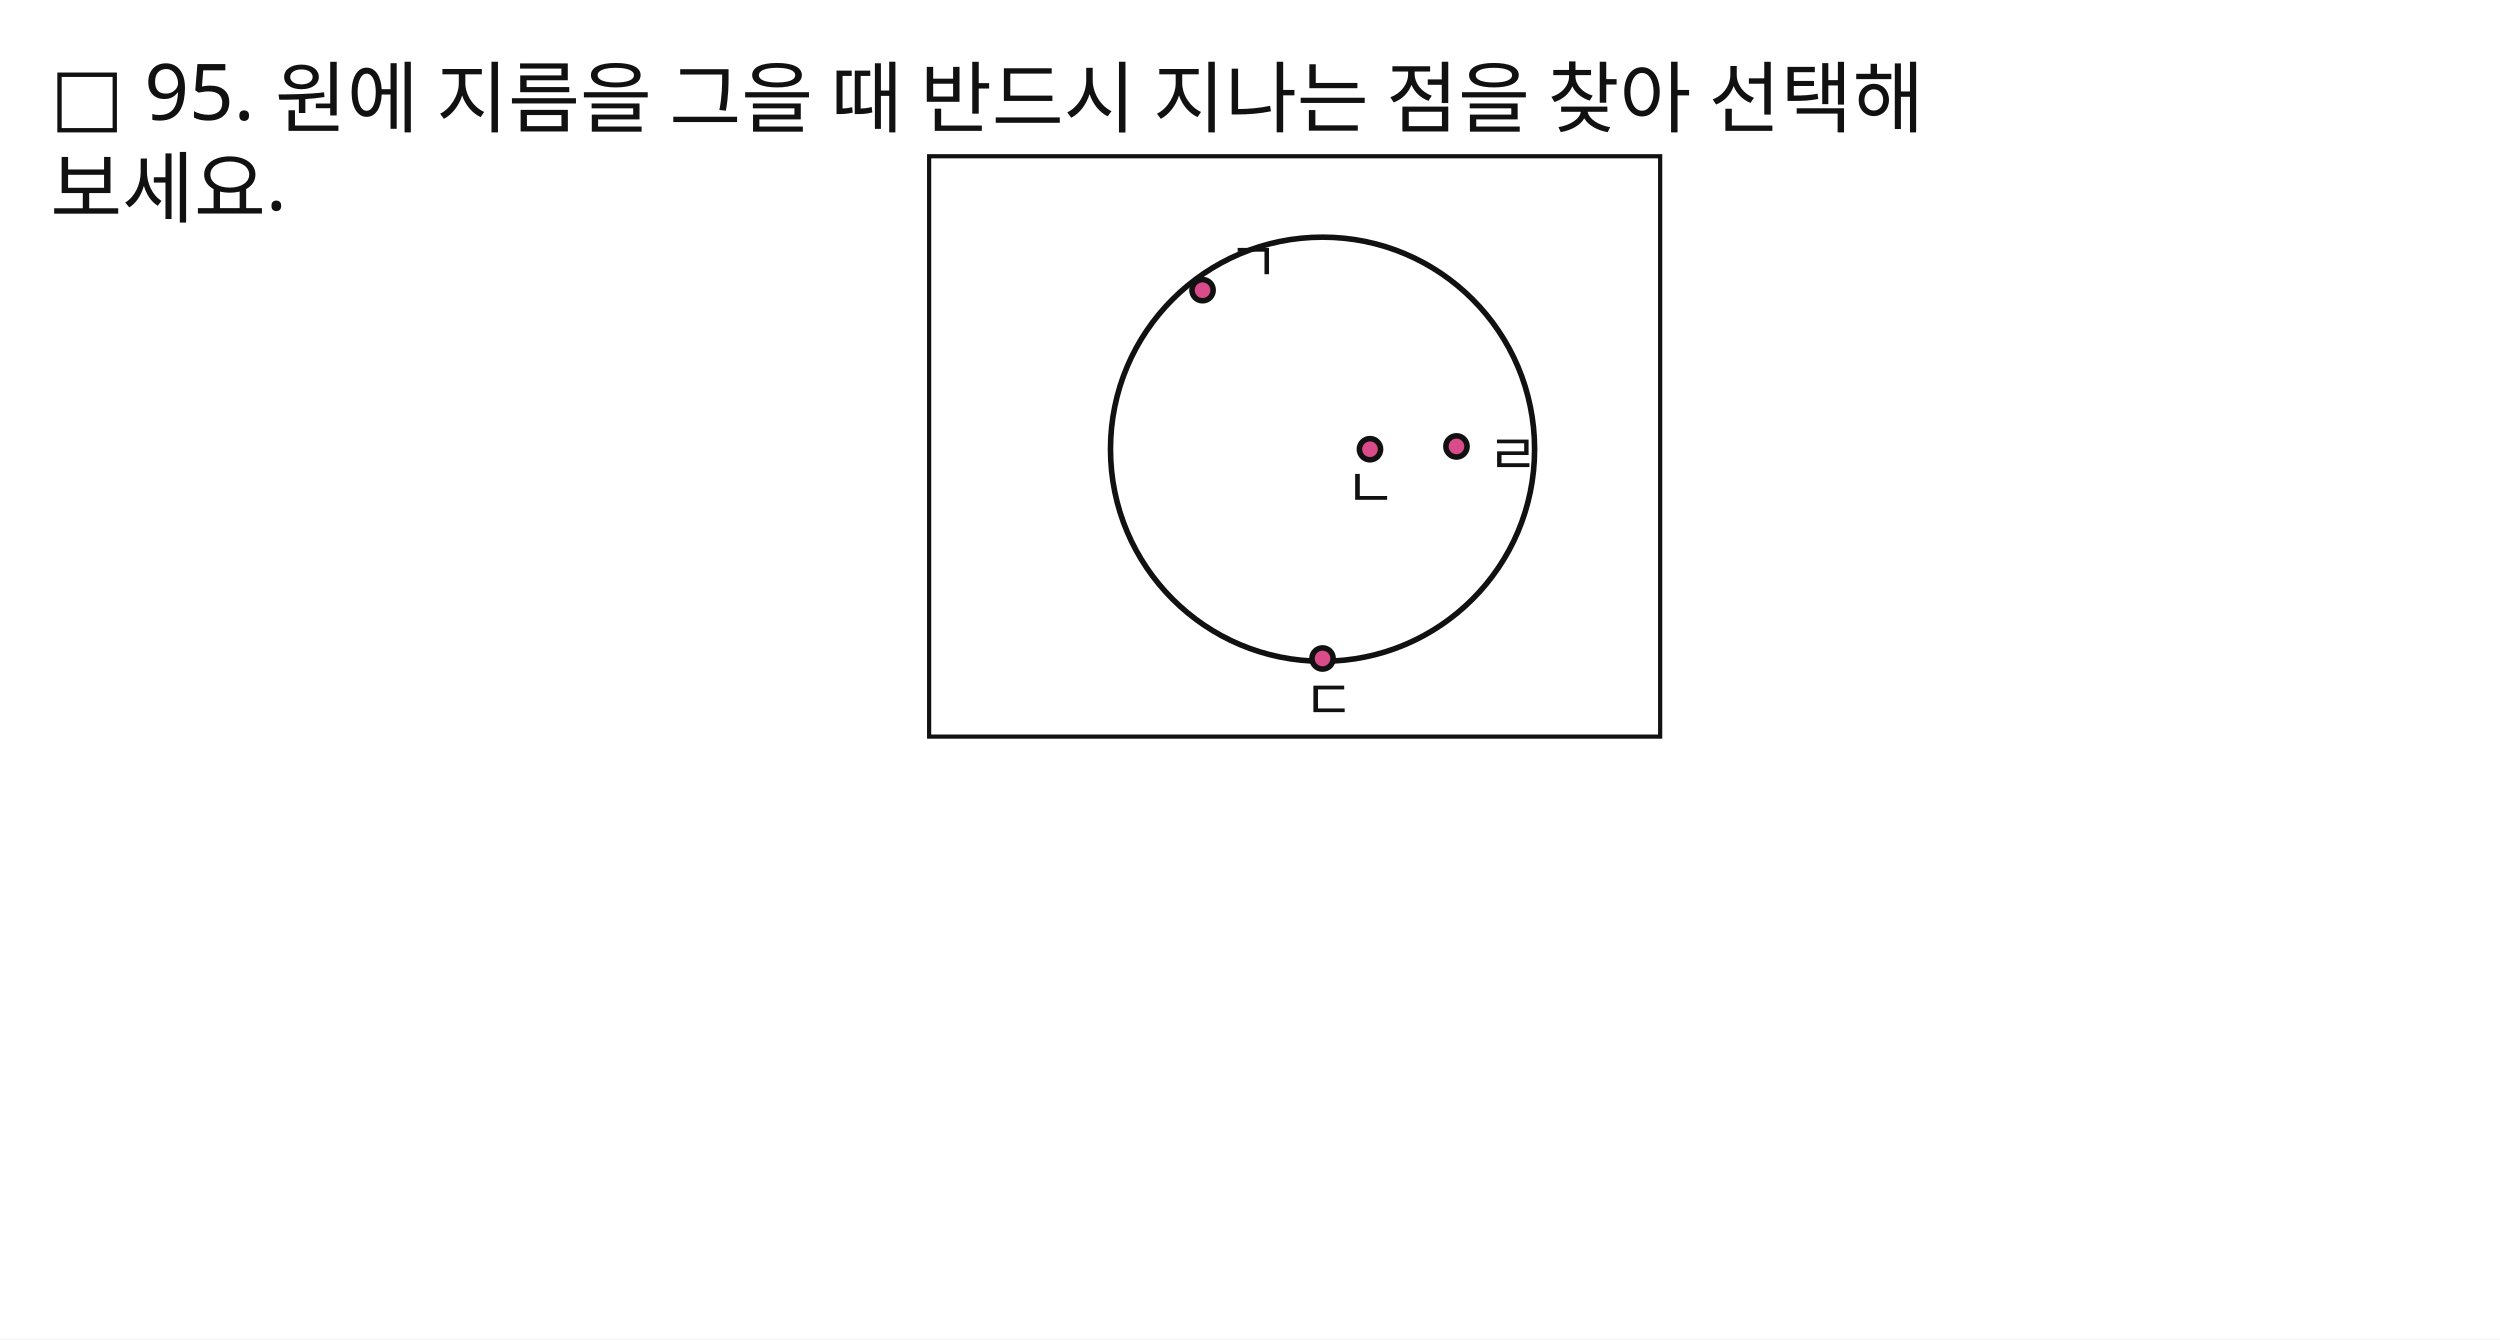
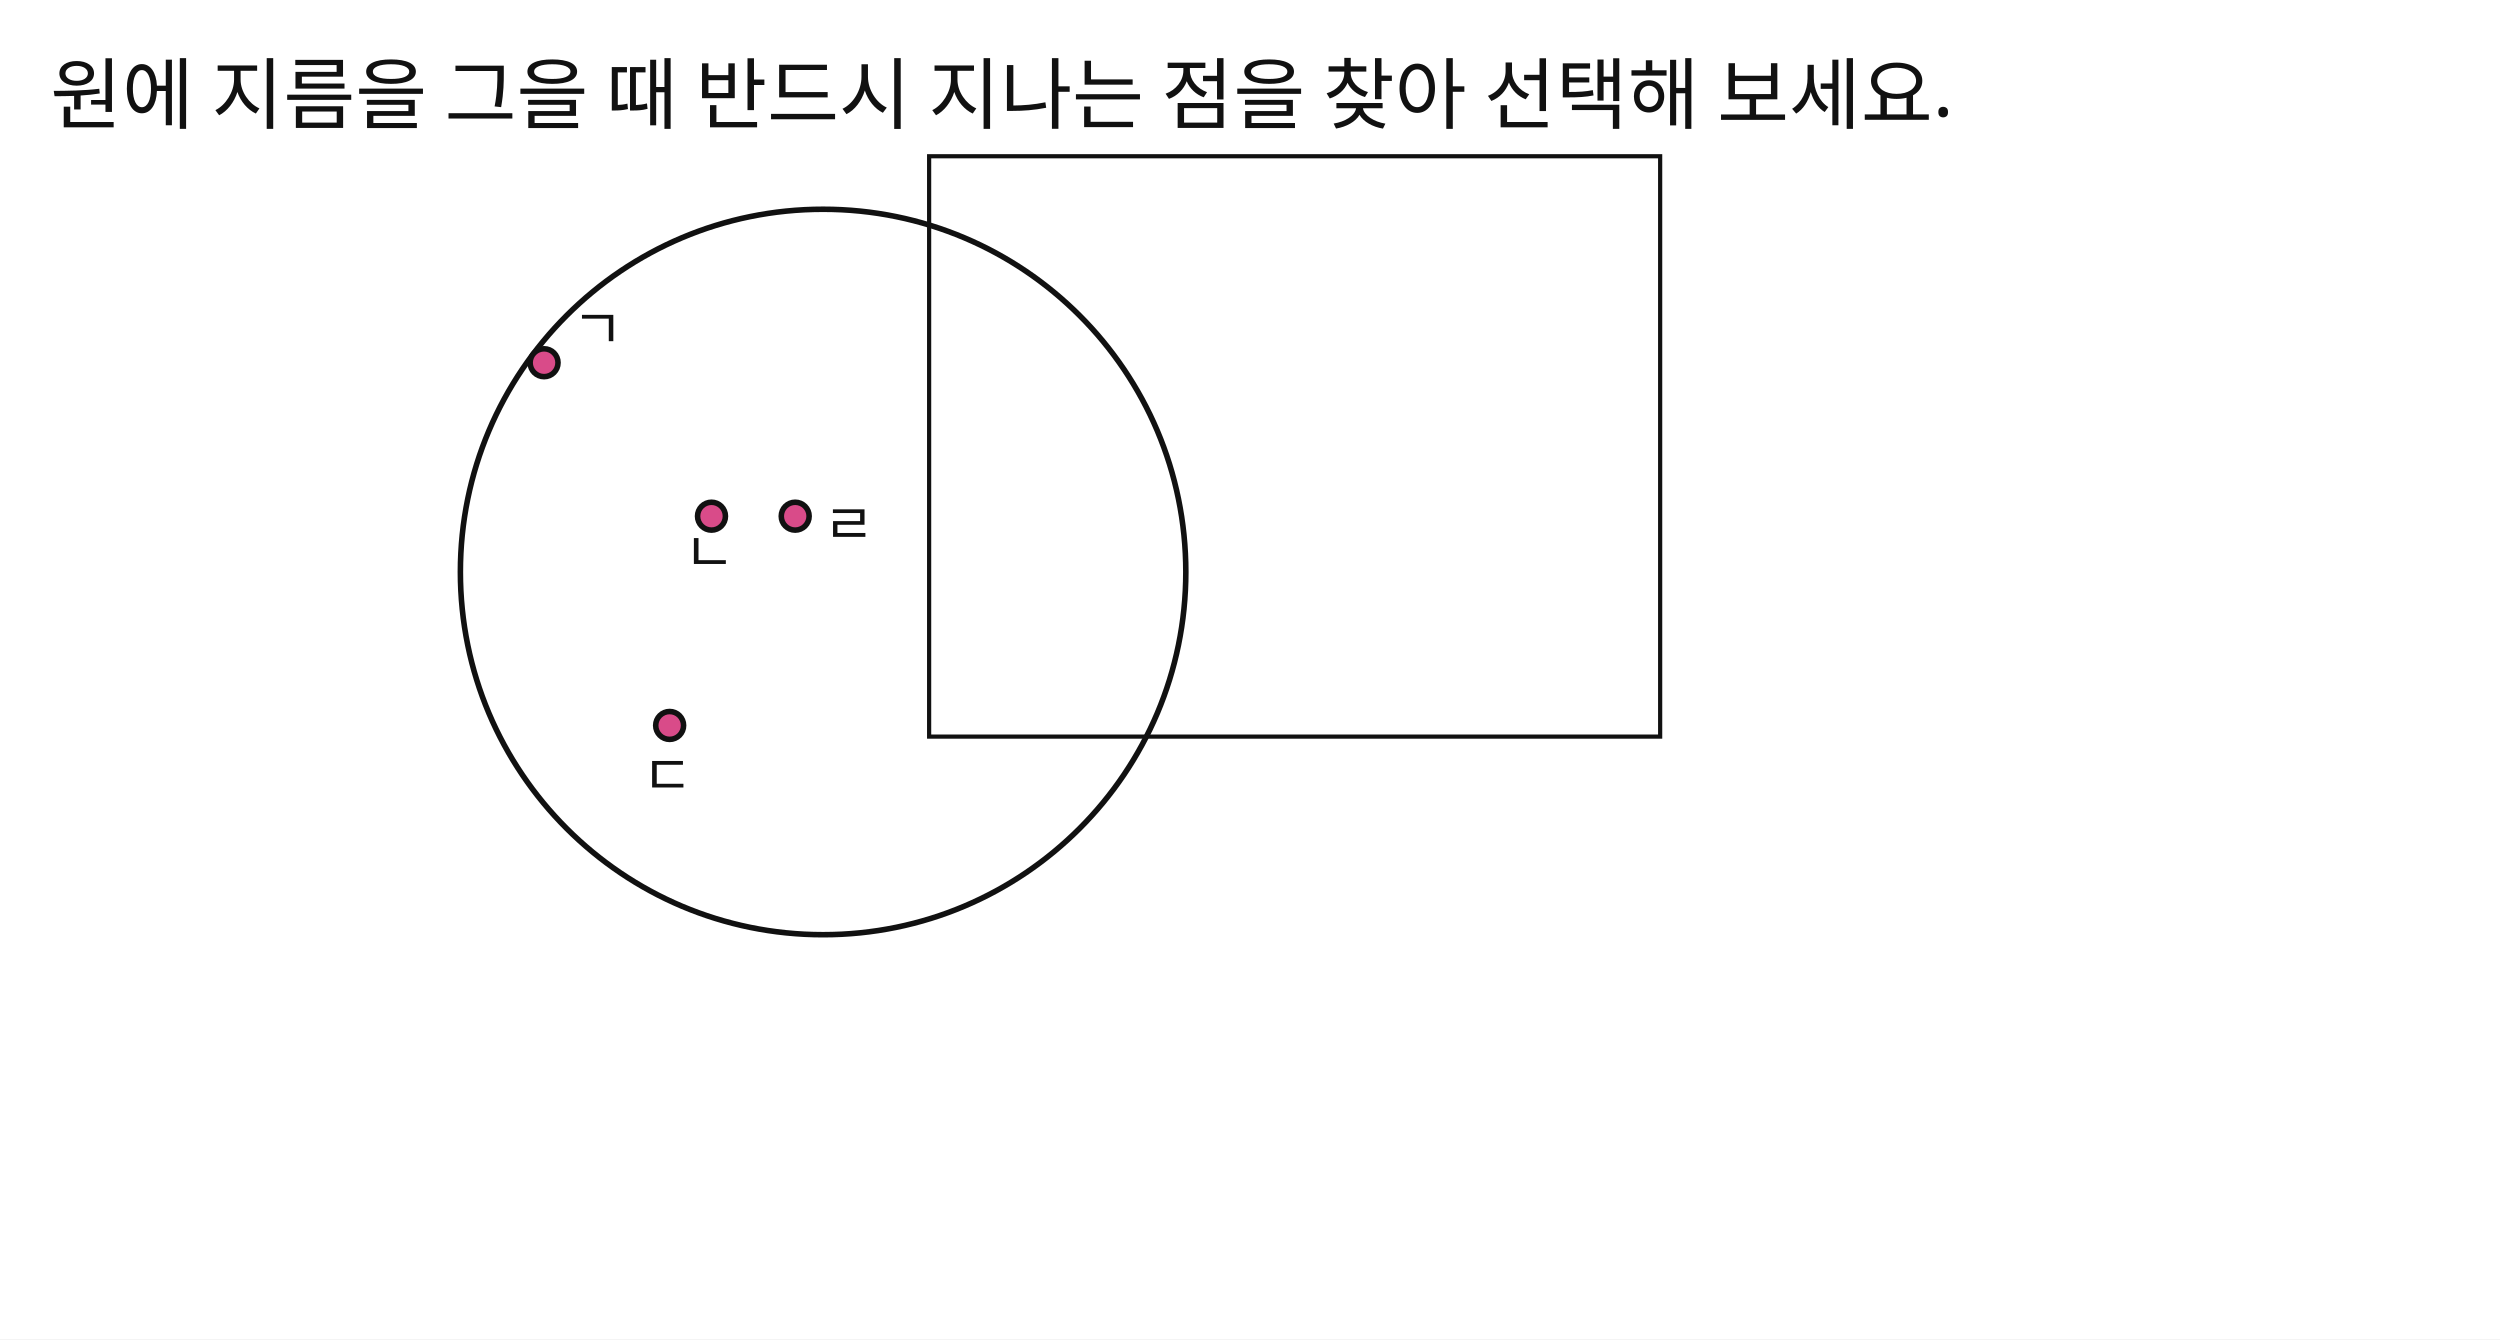
<svg xmlns="http://www.w3.org/2000/svg" width="896" height="480" viewBox="0 0 896 480">
  <rect x="0" y="0" width="896" height="480" fill="#FFFFFF" />
-   <text id="slot.q1.text" x="18" y="44" fill="#111111" font-family="Noto Sans KR, sans-serif" font-size="28">
-     <tspan x="18" dy="0">□ 95. 원에 지름을 그을 때 반드시 지나는 점을 찾아 선택해</tspan>
-     <tspan x="18" dy="1.2em">보세요.</tspan>
-   </text>
+   <text id="slot.q1.text" x="18" y="44" fill="#111111" font-family="Noto Sans KR, sans-serif" font-size="28">원에 지름을 그을 때 반드시 지나는 점을 찾아 선택해 보세요.  </text>
  <text id="slot.q2.text" x="0" y="0" fill="#111111" font-family="Noto Sans KR, sans-serif" font-size="28" />
  <rect id="slot.grid.bg.rect" x="333" y="56" width="262" height="208" fill="#FFFFFF" stroke="#111111" stroke-width="1.5" />
-   <circle id="slot.circle.circle" cx="474" cy="161" r="76" stroke="#111111" stroke-width="2" fill="none" />
-   <circle id="slot.pt.g.circle" cx="431" cy="104" r="3.8" stroke="#111111" stroke-width="2" fill="#d94b89" />
-   <circle id="slot.pt.n.circle" cx="491" cy="161" r="3.8" stroke="#111111" stroke-width="2" fill="#d94b89" />
-   <circle id="slot.pt.d.circle" cx="474" cy="236" r="3.8" stroke="#111111" stroke-width="2" fill="#d94b89" />
-   <circle id="slot.pt.r.circle" cx="522" cy="160" r="3.8" stroke="#111111" stroke-width="2" fill="#d94b89" />
+   <circle id="slot.circle.circle" cx="295" cy="205" r="130" stroke="#111111" stroke-width="2" fill="none" />
+   <circle id="slot.pt.g.circle" cx="195" cy="130" r="5" stroke="#111111" stroke-width="2" fill="#d94b89" />
+   <circle id="slot.pt.n.circle" cx="255" cy="185" r="5" stroke="#111111" stroke-width="2" fill="#d94b89" />
+   <circle id="slot.pt.d.circle" cx="240" cy="260" r="5" stroke="#111111" stroke-width="2" fill="#d94b89" />
+   <circle id="slot.pt.r.circle" cx="285" cy="185" r="5" stroke="#111111" stroke-width="2" fill="#d94b89" />
  <text id="slot.grid.v1.text" x="0" y="0" fill="#111111" font-family="Noto Sans KR, sans-serif" font-size="28" />
  <text id="slot.grid.v2.text" x="0" y="0" fill="#111111" font-family="Noto Sans KR, sans-serif" font-size="28" />
  <text id="slot.grid.v3.text" x="0" y="0" fill="#111111" font-family="Noto Sans KR, sans-serif" font-size="28" />
  <text id="slot.grid.v4.text" x="0" y="0" fill="#111111" font-family="Noto Sans KR, sans-serif" font-size="28" />
  <text id="slot.grid.v5.text" x="0" y="0" fill="#111111" font-family="Noto Sans KR, sans-serif" font-size="28" />
  <text id="slot.grid.v6.text" x="0" y="0" fill="#111111" font-family="Noto Sans KR, sans-serif" font-size="28" />
  <text id="slot.grid.v7.text" x="0" y="0" fill="#111111" font-family="Noto Sans KR, sans-serif" font-size="28" />
  <text id="slot.grid.v8.text" x="0" y="0" fill="#111111" font-family="Noto Sans KR, sans-serif" font-size="28" />
  <text id="slot.grid.v9.text" x="0" y="0" fill="#111111" font-family="Noto Sans KR, sans-serif" font-size="28" />
  <text id="slot.grid.v10.text" x="0" y="0" fill="#111111" font-family="Noto Sans KR, sans-serif" font-size="28" />
  <text id="slot.grid.h1.text" x="0" y="0" fill="#111111" font-family="Noto Sans KR, sans-serif" font-size="28" />
  <text id="slot.grid.h2.text" x="0" y="0" fill="#111111" font-family="Noto Sans KR, sans-serif" font-size="28" />
  <text id="slot.grid.h3.text" x="0" y="0" fill="#111111" font-family="Noto Sans KR, sans-serif" font-size="28" />
  <text id="slot.grid.h4.text" x="0" y="0" fill="#111111" font-family="Noto Sans KR, sans-serif" font-size="28" />
  <text id="slot.grid.h5.text" x="0" y="0" fill="#111111" font-family="Noto Sans KR, sans-serif" font-size="28" />
  <text id="slot.grid.h6.text" x="0" y="0" fill="#111111" font-family="Noto Sans KR, sans-serif" font-size="28" />
  <text id="slot.grid.h7.text" x="0" y="0" fill="#111111" font-family="Noto Sans KR, sans-serif" font-size="28" />
  <text id="slot.grid.h8.text" x="0" y="0" fill="#111111" font-family="Noto Sans KR, sans-serif" font-size="28" />
  <text id="slot.grid.h9.text" x="0" y="0" fill="#111111" font-family="Noto Sans KR, sans-serif" font-size="28" />
  <text id="slot.grid.h10.text" x="0" y="0" fill="#111111" font-family="Noto Sans KR, sans-serif" font-size="28" />
-   <text id="slot.lb.g.text" x="440" y="101" fill="#111111" font-family="Noto Sans KR, sans-serif" font-size="20">ㄱ</text>
-   <text id="slot.lb.n.text" x="482" y="182" fill="#111111" font-family="Noto Sans KR, sans-serif" font-size="20">ㄴ</text>
-   <text id="slot.lb.d.text" x="467" y="258" fill="#111111" font-family="Noto Sans KR, sans-serif" font-size="20">ㄷ</text>
-   <text id="slot.lb.r.text" x="533" y="170" fill="#111111" font-family="Noto Sans KR, sans-serif" font-size="20">ㄹ</text>
+   <text id="slot.lb.g.text" x="205" y="125" fill="#111111" font-family="Noto Sans KR, sans-serif" font-size="20">ㄱ</text>
+   <text id="slot.lb.n.text" x="245" y="205" fill="#111111" font-family="Noto Sans KR, sans-serif" font-size="20">ㄴ</text>
+   <text id="slot.lb.d.text" x="230" y="285" fill="#111111" font-family="Noto Sans KR, sans-serif" font-size="20">ㄷ</text>
+   <text id="slot.lb.r.text" x="295" y="195" fill="#111111" font-family="Noto Sans KR, sans-serif" font-size="20">ㄹ</text>
</svg>
